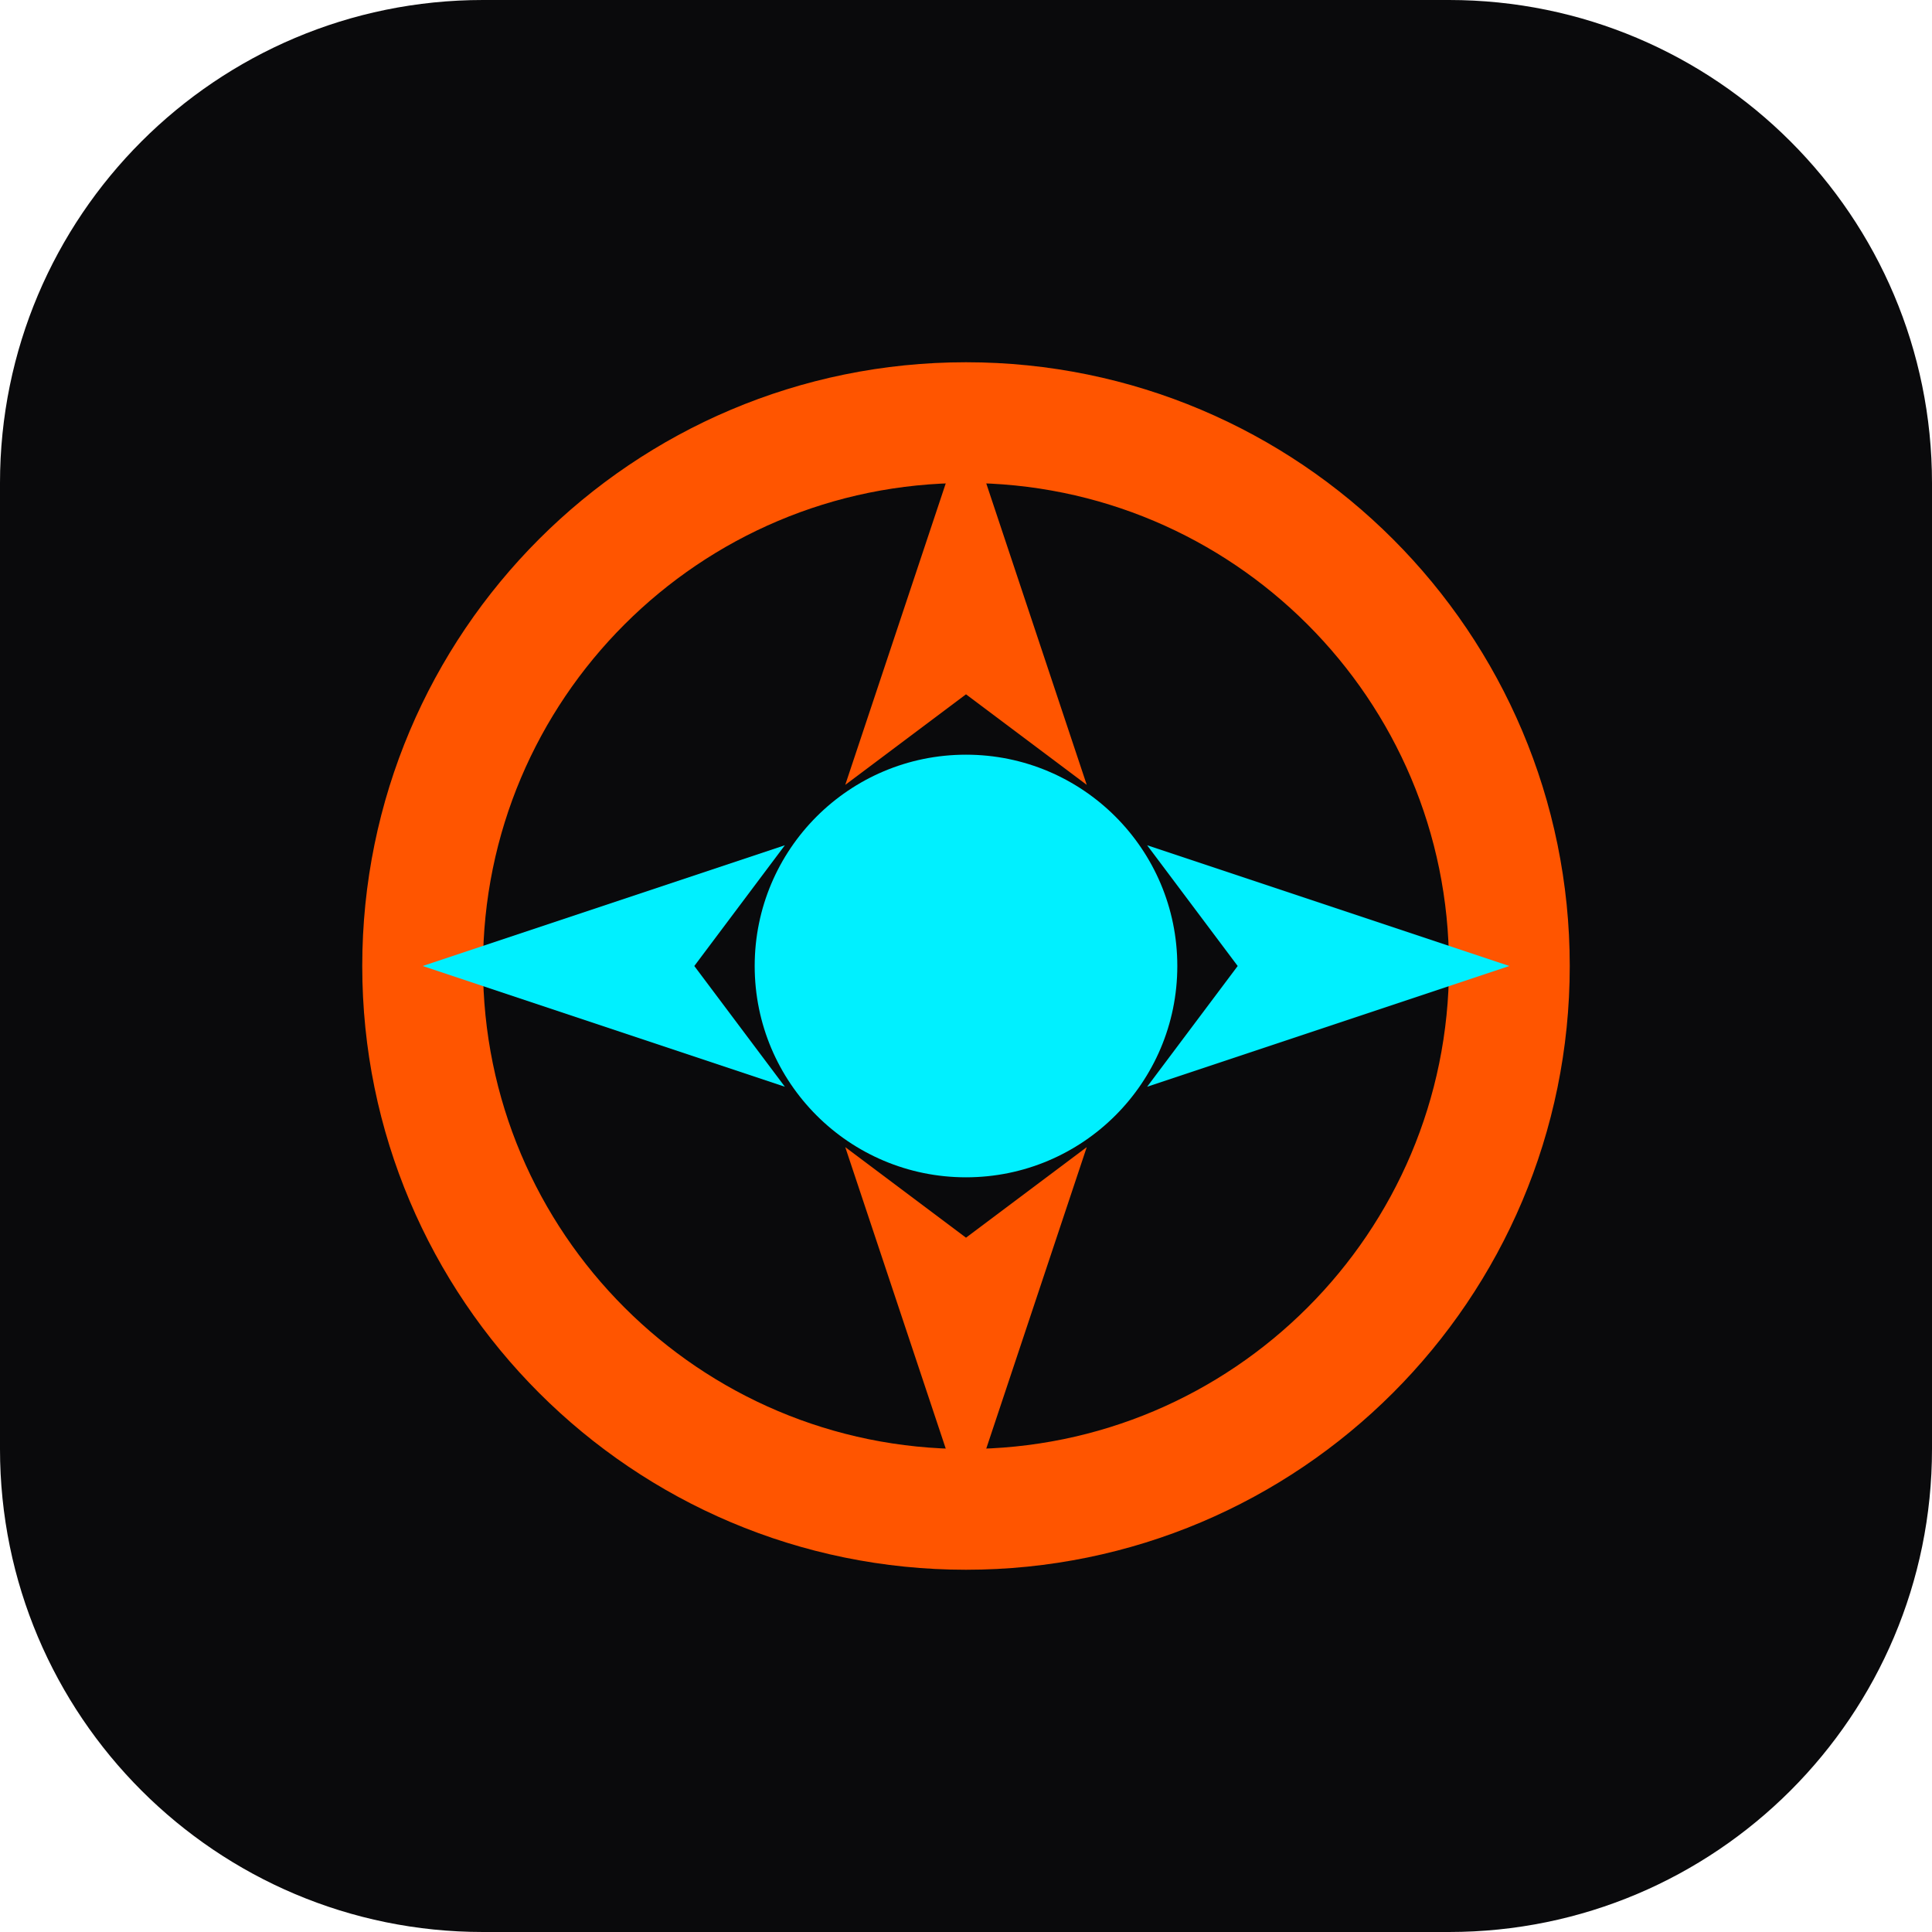
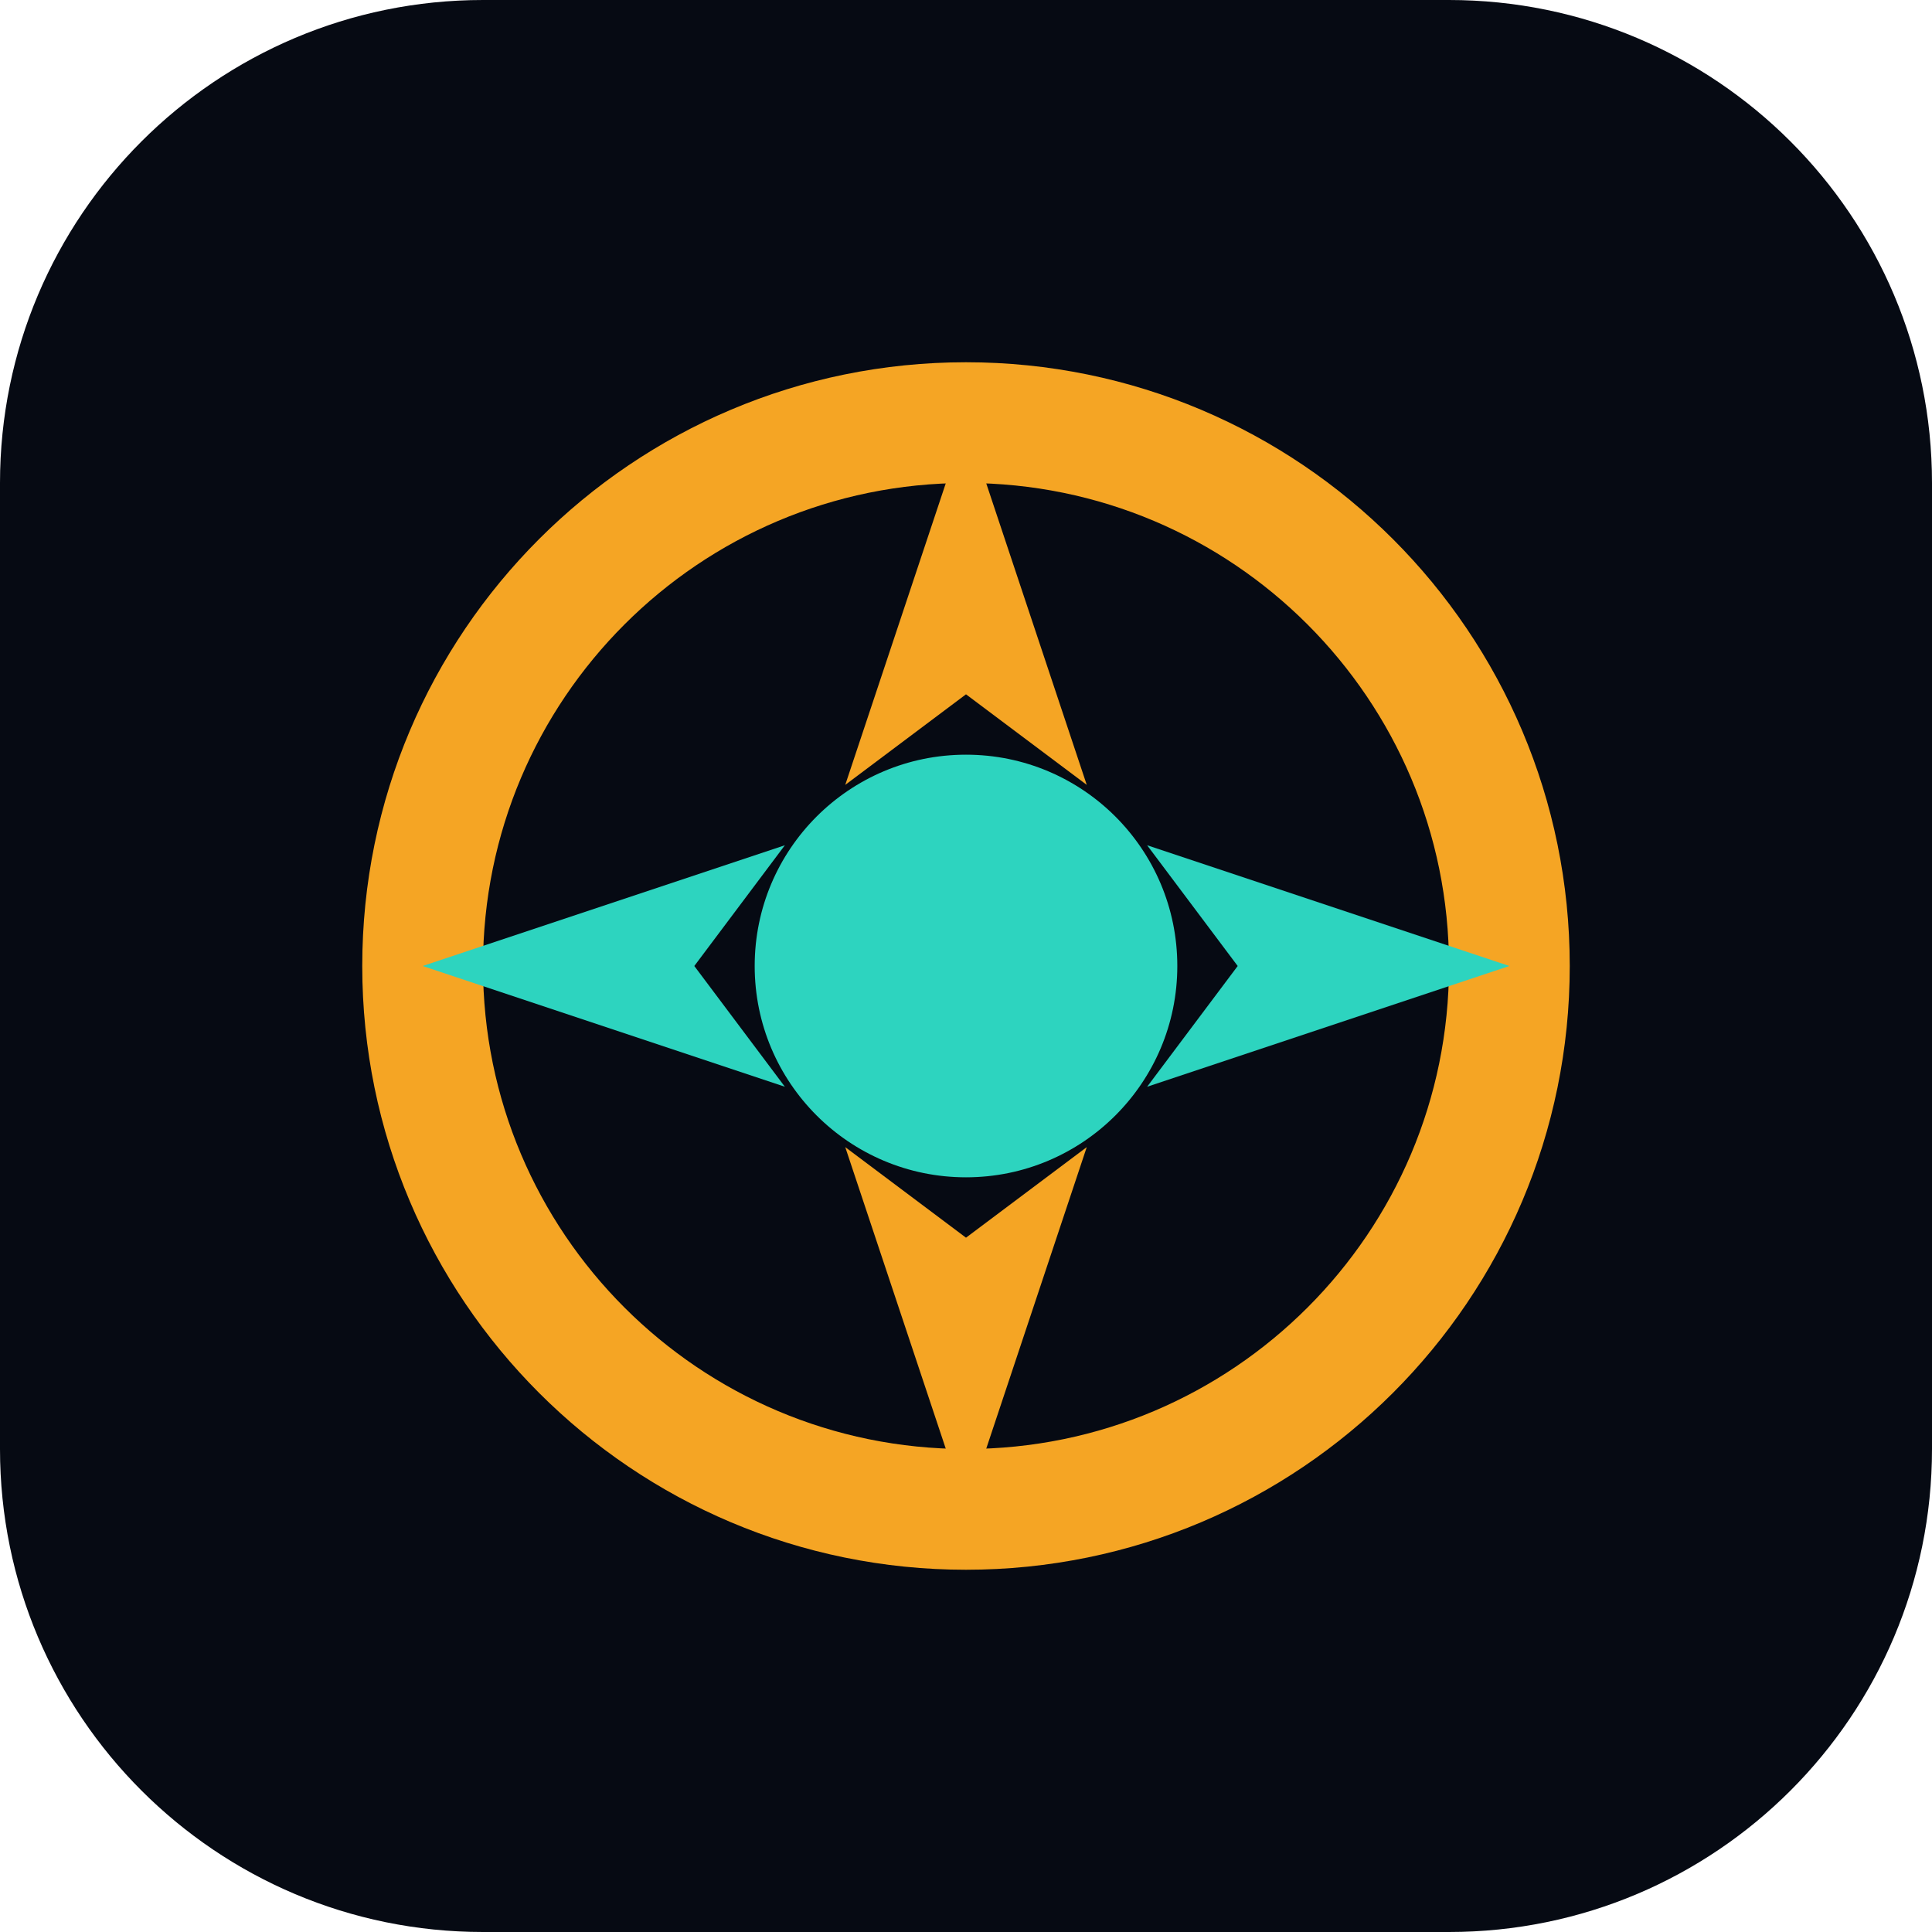
<svg xmlns="http://www.w3.org/2000/svg" viewBox="0 0 32 32">
-   <rect width="32" height="32" rx="8" fill="#0a0a0c" />
-   <circle cx="16" cy="16" r="9" fill="none" stroke="#ff5500" stroke-width="2" />
-   <circle cx="16" cy="16" r="3.5" fill="#00f0ff" />
-   <path d="M16 7 L18 13 L16 11.5 L14 13 Z" fill="#ff5500" />
-   <path d="M16 25 L18 19 L16 20.5 L14 19 Z" fill="#ff5500" />
-   <path d="M7 16 L13 14 L11.5 16 L13 18 Z" fill="#00f0ff" />
-   <path d="M25 16 L19 14 L20.5 16 L19 18 Z" fill="#00f0ff" />
+   <rect width="32" height="32" rx="8" fill="#060a13" />
+   <circle cx="16" cy="16" r="9" fill="none" stroke="#f5a524" stroke-width="2" />
+   <circle cx="16" cy="16" r="3.5" fill="#2dd4bf" />
+   <path d="M16 7 L18 13 L16 11.5 L14 13 Z" fill="#f5a524" />
+   <path d="M16 25 L18 19 L16 20.5 L14 19 Z" fill="#f5a524" />
+   <path d="M7 16 L13 14 L11.5 16 L13 18 Z" fill="#2dd4bf" />
+   <path d="M25 16 L19 14 L20.5 16 L19 18 Z" fill="#2dd4bf" />
</svg>
